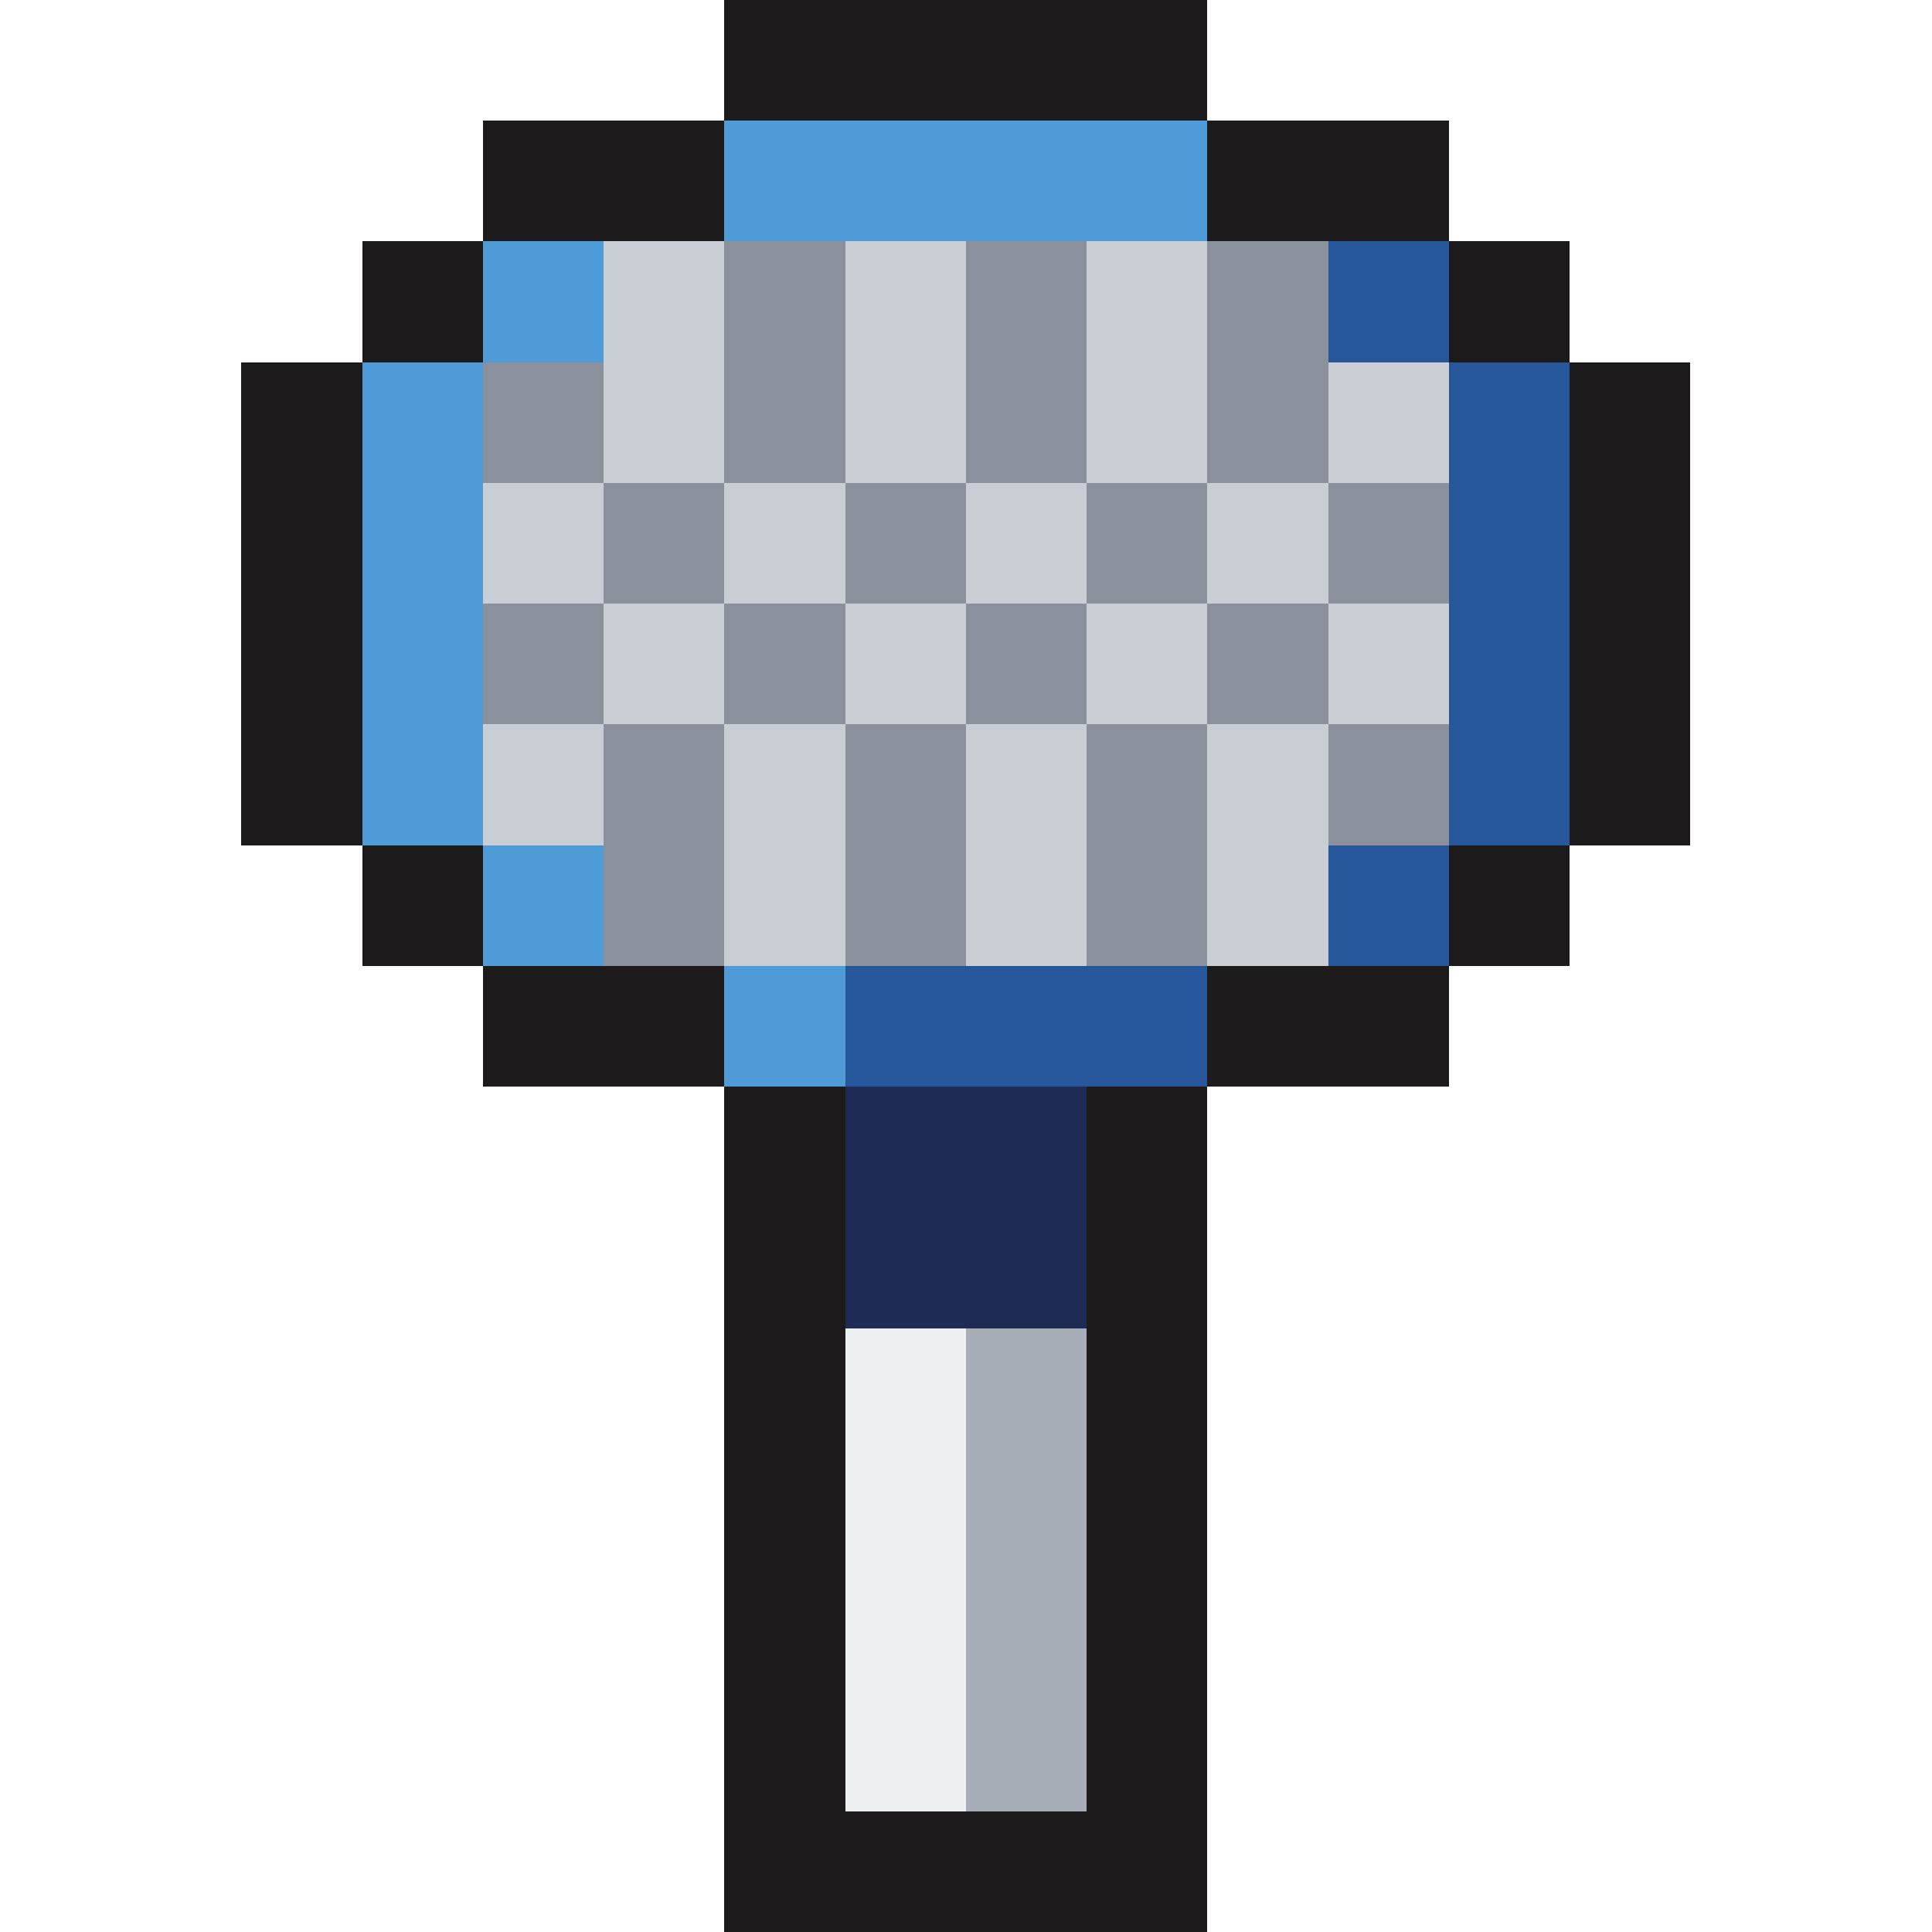
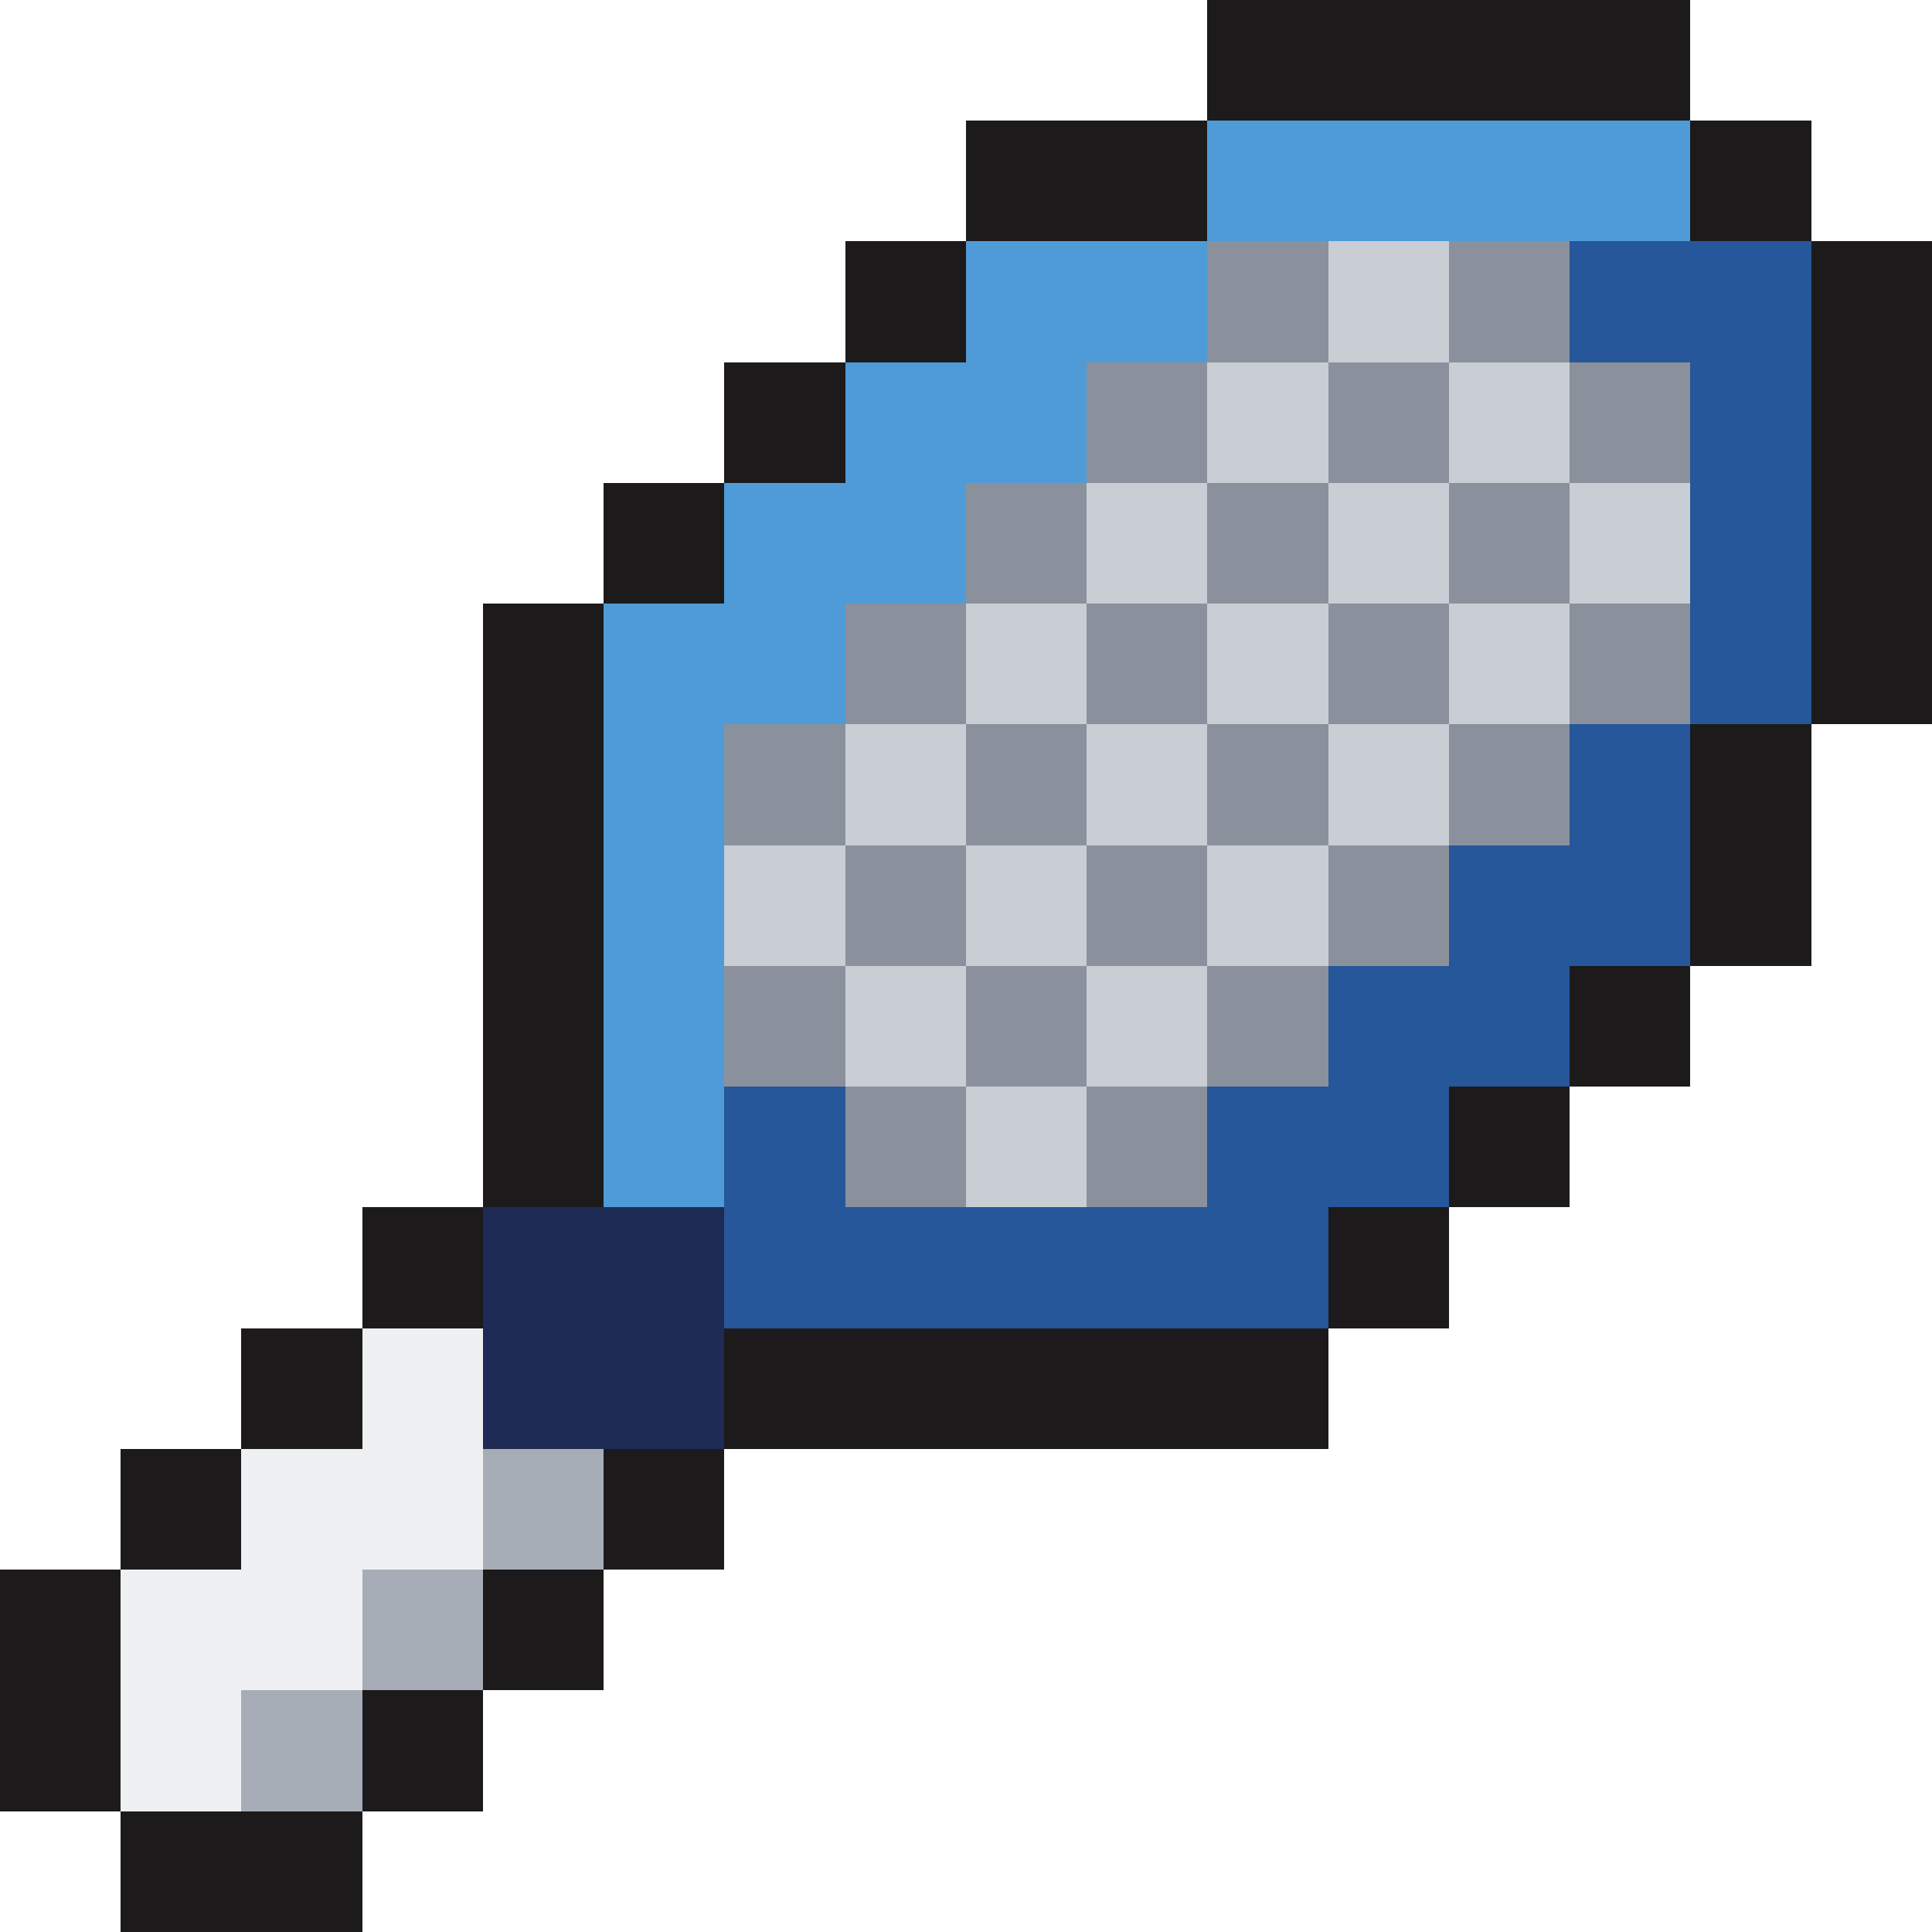
<svg xmlns="http://www.w3.org/2000/svg" viewBox="0 0 16 16" width="16" height="16" shape-rendering="crispEdges">
-   <rect x="6" y="0" width="4" height="1" fill="#1d1a1c" />
-   <rect x="4" y="1" width="2" height="1" fill="#1d1a1c" />
-   <rect x="6" y="1" width="4" height="1" fill="#4f9bd8" />
-   <rect x="10" y="1" width="2" height="1" fill="#1d1a1c" />
-   <rect x="3" y="2" width="1" height="1" fill="#1d1a1c" />
-   <rect x="4" y="2" width="1" height="1" fill="#4f9bd8" />
-   <rect x="5" y="2" width="1" height="1" fill="#c9ced4" />
-   <rect x="6" y="2" width="1" height="1" fill="#8a919c" />
-   <rect x="7" y="2" width="1" height="1" fill="#c9ced4" />
-   <rect x="8" y="2" width="1" height="1" fill="#8a919c" />
-   <rect x="9" y="2" width="1" height="1" fill="#c9ced4" />
+   <rect x="10" y="0" width="4" height="1" fill="#1d1a1c" />
+   <rect x="8" y="1" width="2" height="1" fill="#1d1a1c" />
+   <rect x="10" y="1" width="4" height="1" fill="#4f9bd8" />
+   <rect x="14" y="1" width="1" height="1" fill="#1d1a1c" />
+   <rect x="7" y="2" width="1" height="1" fill="#1d1a1c" />
+   <rect x="8" y="2" width="2" height="1" fill="#4f9bd8" />
  <rect x="10" y="2" width="1" height="1" fill="#8a919c" />
-   <rect x="11" y="2" width="1" height="1" fill="#25579a" />
-   <rect x="12" y="2" width="1" height="1" fill="#1d1a1c" />
-   <rect x="2" y="3" width="1" height="1" fill="#1d1a1c" />
-   <rect x="3" y="3" width="1" height="1" fill="#4f9bd8" />
-   <rect x="4" y="3" width="1" height="1" fill="#8a919c" />
-   <rect x="5" y="3" width="1" height="1" fill="#c9ced4" />
-   <rect x="6" y="3" width="1" height="1" fill="#8a919c" />
-   <rect x="7" y="3" width="1" height="1" fill="#c9ced4" />
-   <rect x="8" y="3" width="1" height="1" fill="#8a919c" />
-   <rect x="9" y="3" width="1" height="1" fill="#c9ced4" />
-   <rect x="10" y="3" width="1" height="1" fill="#8a919c" />
-   <rect x="11" y="3" width="1" height="1" fill="#c9ced4" />
-   <rect x="12" y="3" width="1" height="1" fill="#25579a" />
-   <rect x="13" y="3" width="1" height="1" fill="#1d1a1c" />
-   <rect x="2" y="4" width="1" height="1" fill="#1d1a1c" />
-   <rect x="3" y="4" width="1" height="1" fill="#4f9bd8" />
-   <rect x="4" y="4" width="1" height="1" fill="#c9ced4" />
-   <rect x="5" y="4" width="1" height="1" fill="#8a919c" />
-   <rect x="6" y="4" width="1" height="1" fill="#c9ced4" />
-   <rect x="7" y="4" width="1" height="1" fill="#8a919c" />
-   <rect x="8" y="4" width="1" height="1" fill="#c9ced4" />
-   <rect x="9" y="4" width="1" height="1" fill="#8a919c" />
-   <rect x="10" y="4" width="1" height="1" fill="#c9ced4" />
-   <rect x="11" y="4" width="1" height="1" fill="#8a919c" />
-   <rect x="12" y="4" width="1" height="1" fill="#25579a" />
-   <rect x="13" y="4" width="1" height="1" fill="#1d1a1c" />
-   <rect x="2" y="5" width="1" height="1" fill="#1d1a1c" />
-   <rect x="3" y="5" width="1" height="1" fill="#4f9bd8" />
-   <rect x="4" y="5" width="1" height="1" fill="#8a919c" />
-   <rect x="5" y="5" width="1" height="1" fill="#c9ced4" />
-   <rect x="6" y="5" width="1" height="1" fill="#8a919c" />
-   <rect x="7" y="5" width="1" height="1" fill="#c9ced4" />
-   <rect x="8" y="5" width="1" height="1" fill="#8a919c" />
-   <rect x="9" y="5" width="1" height="1" fill="#c9ced4" />
-   <rect x="10" y="5" width="1" height="1" fill="#8a919c" />
-   <rect x="11" y="5" width="1" height="1" fill="#c9ced4" />
-   <rect x="12" y="5" width="1" height="1" fill="#25579a" />
-   <rect x="13" y="5" width="1" height="1" fill="#1d1a1c" />
-   <rect x="2" y="6" width="1" height="1" fill="#1d1a1c" />
-   <rect x="3" y="6" width="1" height="1" fill="#4f9bd8" />
-   <rect x="4" y="6" width="1" height="1" fill="#c9ced4" />
-   <rect x="5" y="6" width="1" height="1" fill="#8a919c" />
-   <rect x="6" y="6" width="1" height="1" fill="#c9ced4" />
-   <rect x="7" y="6" width="1" height="1" fill="#8a919c" />
-   <rect x="8" y="6" width="1" height="1" fill="#c9ced4" />
-   <rect x="9" y="6" width="1" height="1" fill="#8a919c" />
-   <rect x="10" y="6" width="1" height="1" fill="#c9ced4" />
-   <rect x="11" y="6" width="1" height="1" fill="#8a919c" />
-   <rect x="12" y="6" width="1" height="1" fill="#25579a" />
-   <rect x="13" y="6" width="1" height="1" fill="#1d1a1c" />
-   <rect x="3" y="7" width="1" height="1" fill="#1d1a1c" />
-   <rect x="4" y="7" width="1" height="1" fill="#4f9bd8" />
-   <rect x="5" y="7" width="1" height="1" fill="#8a919c" />
+   <rect x="11" y="2" width="1" height="1" fill="#c9ced4" />
+   <rect x="12" y="2" width="1" height="1" fill="#8a919c" />
+   <rect x="13" y="2" width="2" height="1" fill="#25579a" />
+   <rect x="15" y="2" width="1" height="1" fill="#1d1a1c" />
+   <rect x="6" y="3" width="1" height="1" fill="#1d1a1c" />
+   <rect x="7" y="3" width="2" height="1" fill="#4f9bd8" />
+   <rect x="9" y="3" width="1" height="1" fill="#8a919c" />
+   <rect x="10" y="3" width="1" height="1" fill="#c9ced4" />
+   <rect x="11" y="3" width="1" height="1" fill="#8a919c" />
+   <rect x="12" y="3" width="1" height="1" fill="#c9ced4" />
+   <rect x="13" y="3" width="1" height="1" fill="#8a919c" />
+   <rect x="14" y="3" width="1" height="1" fill="#25579a" />
+   <rect x="15" y="3" width="1" height="1" fill="#1d1a1c" />
+   <rect x="5" y="4" width="1" height="1" fill="#1d1a1c" />
+   <rect x="6" y="4" width="2" height="1" fill="#4f9bd8" />
+   <rect x="8" y="4" width="1" height="1" fill="#8a919c" />
+   <rect x="9" y="4" width="1" height="1" fill="#c9ced4" />
+   <rect x="10" y="4" width="1" height="1" fill="#8a919c" />
+   <rect x="11" y="4" width="1" height="1" fill="#c9ced4" />
+   <rect x="12" y="4" width="1" height="1" fill="#8a919c" />
+   <rect x="13" y="4" width="1" height="1" fill="#c9ced4" />
+   <rect x="14" y="4" width="1" height="1" fill="#25579a" />
+   <rect x="15" y="4" width="1" height="1" fill="#1d1a1c" />
+   <rect x="4" y="5" width="1" height="1" fill="#1d1a1c" />
+   <rect x="5" y="5" width="2" height="1" fill="#4f9bd8" />
+   <rect x="7" y="5" width="1" height="1" fill="#8a919c" />
+   <rect x="8" y="5" width="1" height="1" fill="#c9ced4" />
+   <rect x="9" y="5" width="1" height="1" fill="#8a919c" />
+   <rect x="10" y="5" width="1" height="1" fill="#c9ced4" />
+   <rect x="11" y="5" width="1" height="1" fill="#8a919c" />
+   <rect x="12" y="5" width="1" height="1" fill="#c9ced4" />
+   <rect x="13" y="5" width="1" height="1" fill="#8a919c" />
+   <rect x="14" y="5" width="1" height="1" fill="#25579a" />
+   <rect x="15" y="5" width="1" height="1" fill="#1d1a1c" />
+   <rect x="4" y="6" width="1" height="1" fill="#1d1a1c" />
+   <rect x="5" y="6" width="1" height="1" fill="#4f9bd8" />
+   <rect x="6" y="6" width="1" height="1" fill="#8a919c" />
+   <rect x="7" y="6" width="1" height="1" fill="#c9ced4" />
+   <rect x="8" y="6" width="1" height="1" fill="#8a919c" />
+   <rect x="9" y="6" width="1" height="1" fill="#c9ced4" />
+   <rect x="10" y="6" width="1" height="1" fill="#8a919c" />
+   <rect x="11" y="6" width="1" height="1" fill="#c9ced4" />
+   <rect x="12" y="6" width="1" height="1" fill="#8a919c" />
+   <rect x="13" y="6" width="1" height="1" fill="#25579a" />
+   <rect x="14" y="6" width="1" height="1" fill="#1d1a1c" />
+   <rect x="4" y="7" width="1" height="1" fill="#1d1a1c" />
+   <rect x="5" y="7" width="1" height="1" fill="#4f9bd8" />
  <rect x="6" y="7" width="1" height="1" fill="#c9ced4" />
  <rect x="7" y="7" width="1" height="1" fill="#8a919c" />
  <rect x="8" y="7" width="1" height="1" fill="#c9ced4" />
  <rect x="9" y="7" width="1" height="1" fill="#8a919c" />
  <rect x="10" y="7" width="1" height="1" fill="#c9ced4" />
-   <rect x="11" y="7" width="1" height="1" fill="#25579a" />
-   <rect x="12" y="7" width="1" height="1" fill="#1d1a1c" />
-   <rect x="4" y="8" width="2" height="1" fill="#1d1a1c" />
-   <rect x="6" y="8" width="1" height="1" fill="#4f9bd8" />
-   <rect x="7" y="8" width="3" height="1" fill="#25579a" />
-   <rect x="10" y="8" width="2" height="1" fill="#1d1a1c" />
-   <rect x="6" y="9" width="1" height="1" fill="#1d1a1c" />
-   <rect x="7" y="9" width="2" height="1" fill="#1e2b54" />
-   <rect x="9" y="9" width="1" height="1" fill="#1d1a1c" />
-   <rect x="6" y="10" width="1" height="1" fill="#1d1a1c" />
-   <rect x="7" y="10" width="2" height="1" fill="#1e2b54" />
-   <rect x="9" y="10" width="1" height="1" fill="#1d1a1c" />
-   <rect x="6" y="11" width="1" height="1" fill="#1d1a1c" />
-   <rect x="7" y="11" width="1" height="1" fill="#eef0f2" />
-   <rect x="8" y="11" width="1" height="1" fill="#a7adb6" />
-   <rect x="9" y="11" width="1" height="1" fill="#1d1a1c" />
-   <rect x="6" y="12" width="1" height="1" fill="#1d1a1c" />
-   <rect x="7" y="12" width="1" height="1" fill="#eef0f2" />
-   <rect x="8" y="12" width="1" height="1" fill="#a7adb6" />
-   <rect x="9" y="12" width="1" height="1" fill="#1d1a1c" />
-   <rect x="6" y="13" width="1" height="1" fill="#1d1a1c" />
-   <rect x="7" y="13" width="1" height="1" fill="#eef0f2" />
-   <rect x="8" y="13" width="1" height="1" fill="#a7adb6" />
-   <rect x="9" y="13" width="1" height="1" fill="#1d1a1c" />
-   <rect x="6" y="14" width="1" height="1" fill="#1d1a1c" />
-   <rect x="7" y="14" width="1" height="1" fill="#eef0f2" />
-   <rect x="8" y="14" width="1" height="1" fill="#a7adb6" />
-   <rect x="9" y="14" width="1" height="1" fill="#1d1a1c" />
-   <rect x="6" y="15" width="4" height="1" fill="#1d1a1c" />
+   <rect x="11" y="7" width="1" height="1" fill="#8a919c" />
+   <rect x="12" y="7" width="2" height="1" fill="#25579a" />
+   <rect x="14" y="7" width="1" height="1" fill="#1d1a1c" />
+   <rect x="4" y="8" width="1" height="1" fill="#1d1a1c" />
+   <rect x="5" y="8" width="1" height="1" fill="#4f9bd8" />
+   <rect x="6" y="8" width="1" height="1" fill="#8a919c" />
+   <rect x="7" y="8" width="1" height="1" fill="#c9ced4" />
+   <rect x="8" y="8" width="1" height="1" fill="#8a919c" />
+   <rect x="9" y="8" width="1" height="1" fill="#c9ced4" />
+   <rect x="10" y="8" width="1" height="1" fill="#8a919c" />
+   <rect x="11" y="8" width="2" height="1" fill="#25579a" />
+   <rect x="13" y="8" width="1" height="1" fill="#1d1a1c" />
+   <rect x="4" y="9" width="1" height="1" fill="#1d1a1c" />
+   <rect x="5" y="9" width="1" height="1" fill="#4f9bd8" />
+   <rect x="6" y="9" width="1" height="1" fill="#25579a" />
+   <rect x="7" y="9" width="1" height="1" fill="#8a919c" />
+   <rect x="8" y="9" width="1" height="1" fill="#c9ced4" />
+   <rect x="9" y="9" width="1" height="1" fill="#8a919c" />
+   <rect x="10" y="9" width="2" height="1" fill="#25579a" />
+   <rect x="12" y="9" width="1" height="1" fill="#1d1a1c" />
+   <rect x="3" y="10" width="1" height="1" fill="#1d1a1c" />
+   <rect x="4" y="10" width="2" height="1" fill="#1e2b54" />
+   <rect x="6" y="10" width="5" height="1" fill="#25579a" />
+   <rect x="11" y="10" width="1" height="1" fill="#1d1a1c" />
+   <rect x="2" y="11" width="1" height="1" fill="#1d1a1c" />
+   <rect x="3" y="11" width="1" height="1" fill="#eef0f2" />
+   <rect x="4" y="11" width="2" height="1" fill="#1e2b54" />
+   <rect x="6" y="11" width="5" height="1" fill="#1d1a1c" />
+   <rect x="1" y="12" width="1" height="1" fill="#1d1a1c" />
+   <rect x="2" y="12" width="2" height="1" fill="#eef0f2" />
+   <rect x="4" y="12" width="1" height="1" fill="#a7adb6" />
+   <rect x="5" y="12" width="1" height="1" fill="#1d1a1c" />
+   <rect x="0" y="13" width="1" height="1" fill="#1d1a1c" />
+   <rect x="1" y="13" width="2" height="1" fill="#eef0f2" />
+   <rect x="3" y="13" width="1" height="1" fill="#a7adb6" />
+   <rect x="4" y="13" width="1" height="1" fill="#1d1a1c" />
+   <rect x="0" y="14" width="1" height="1" fill="#1d1a1c" />
+   <rect x="1" y="14" width="1" height="1" fill="#eef0f2" />
+   <rect x="2" y="14" width="1" height="1" fill="#a7adb6" />
+   <rect x="3" y="14" width="1" height="1" fill="#1d1a1c" />
+   <rect x="1" y="15" width="2" height="1" fill="#1d1a1c" />
</svg>
